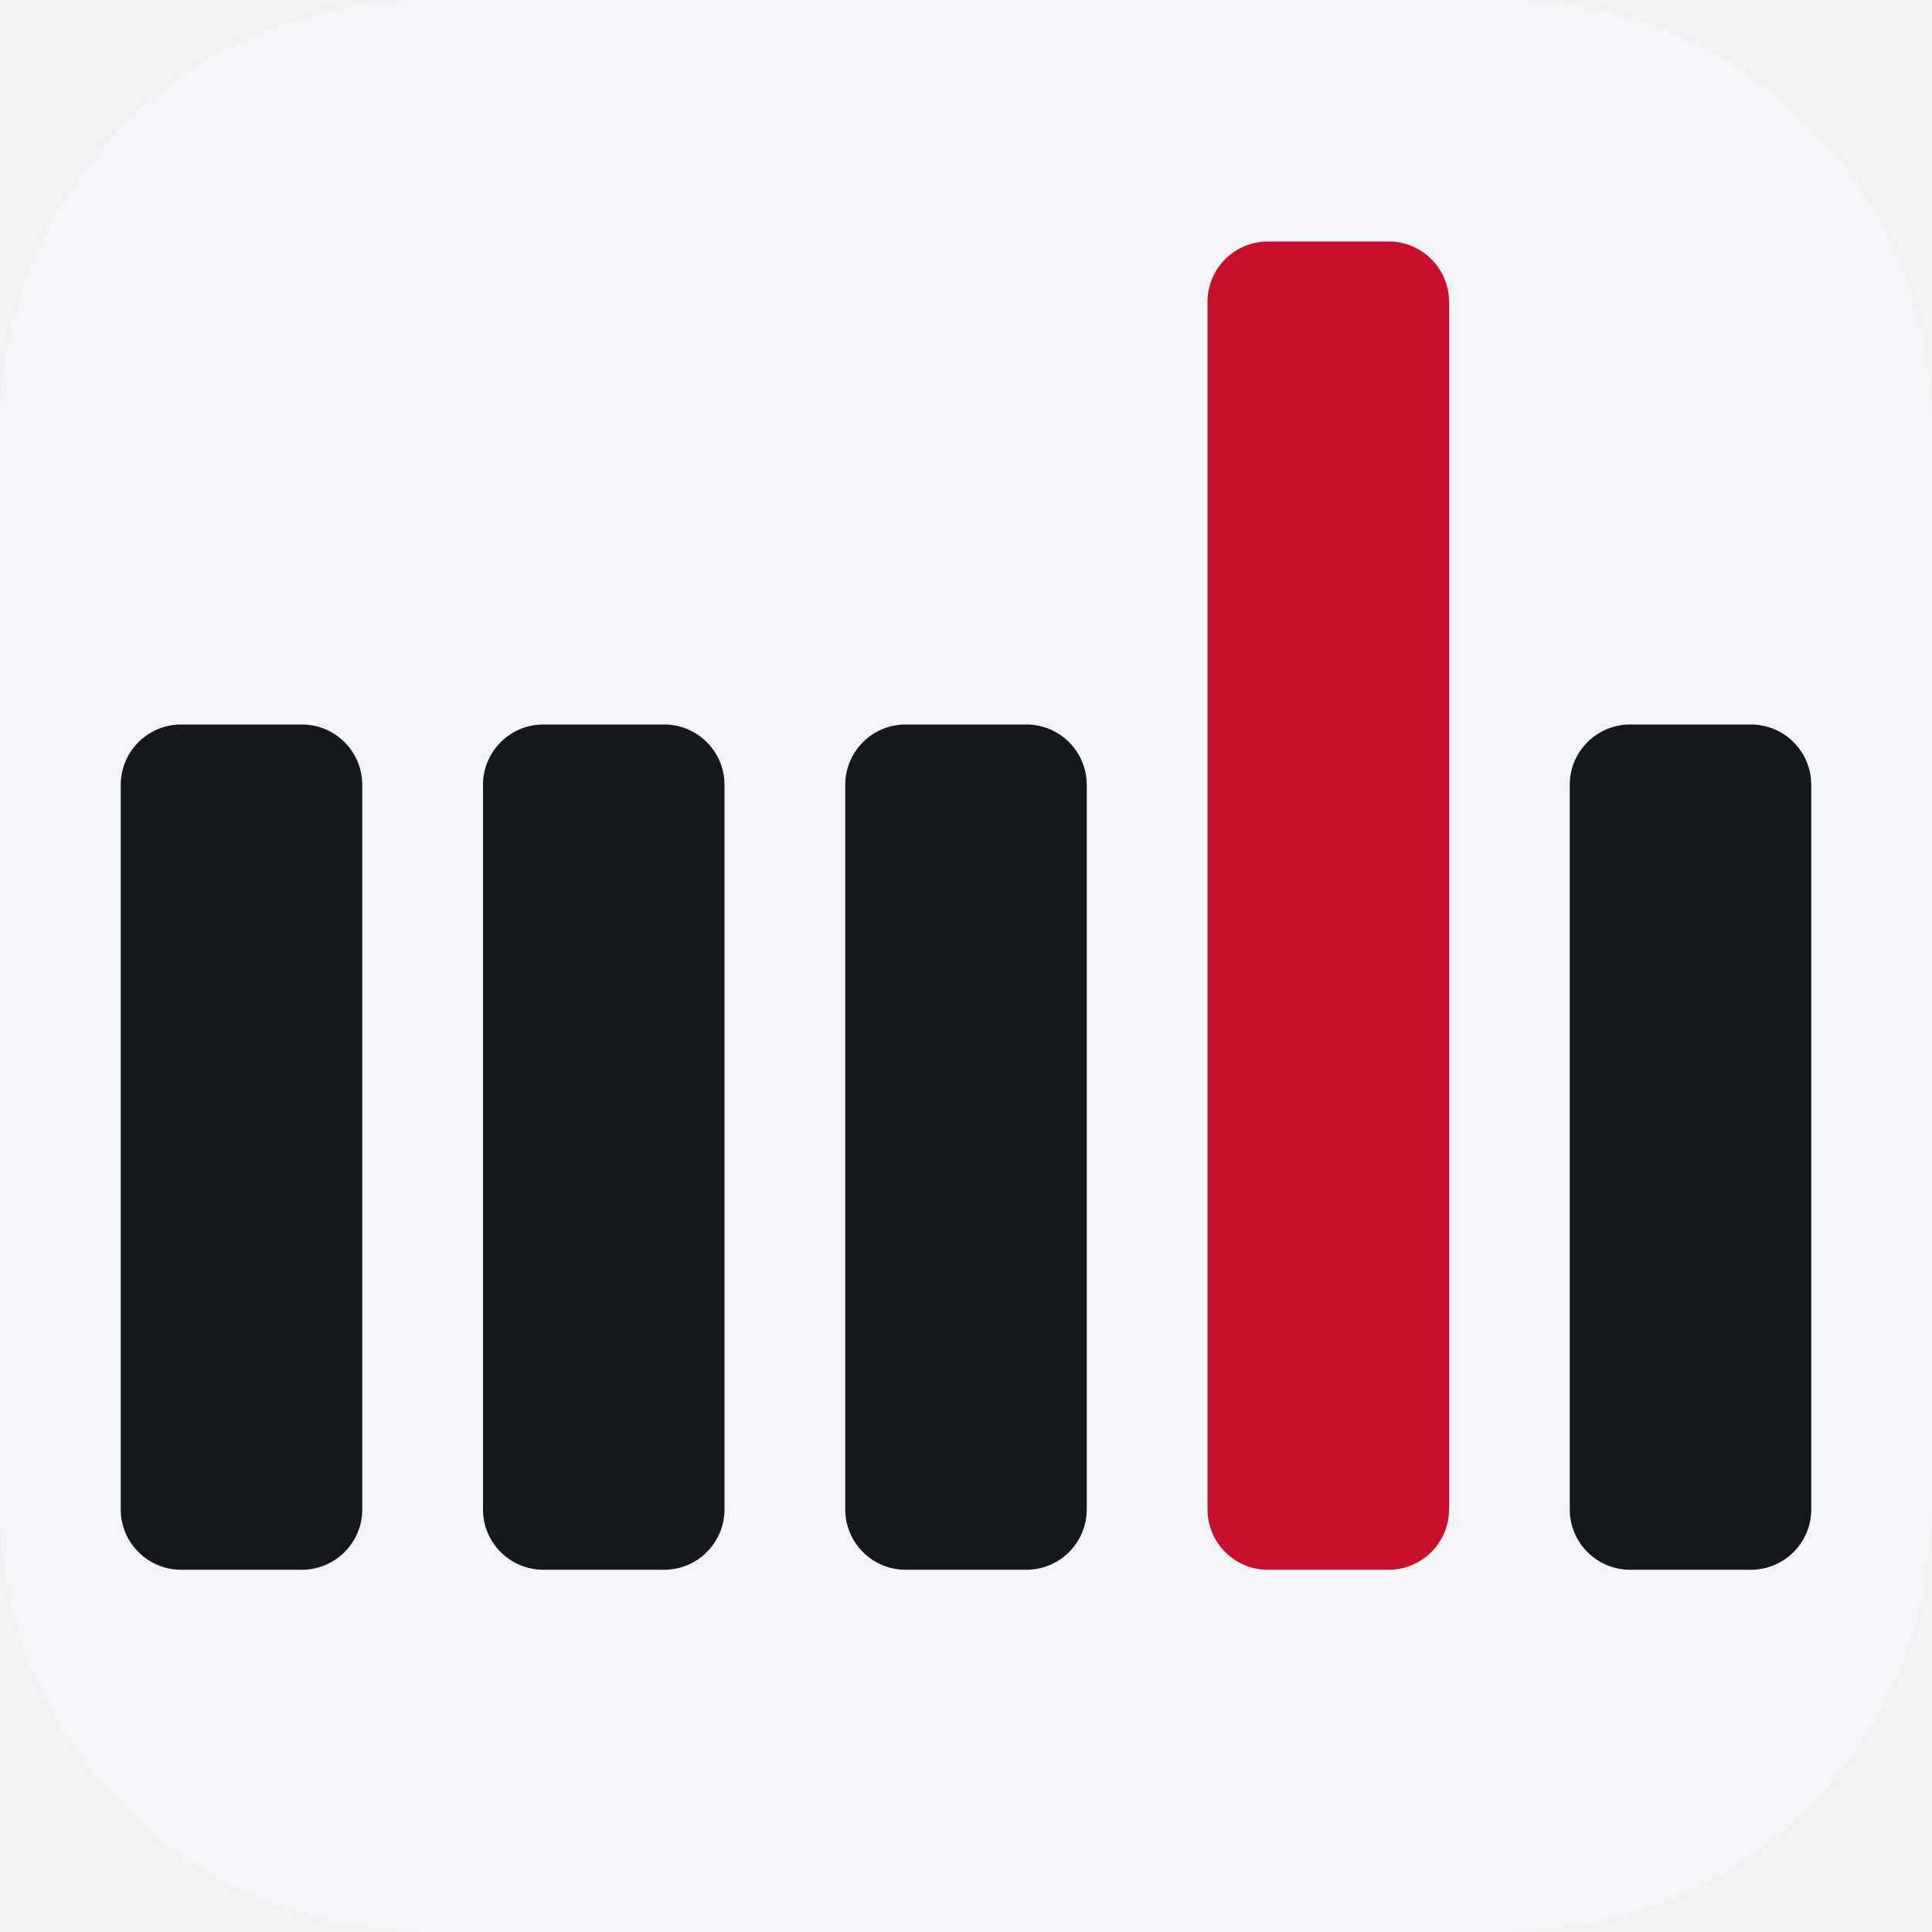
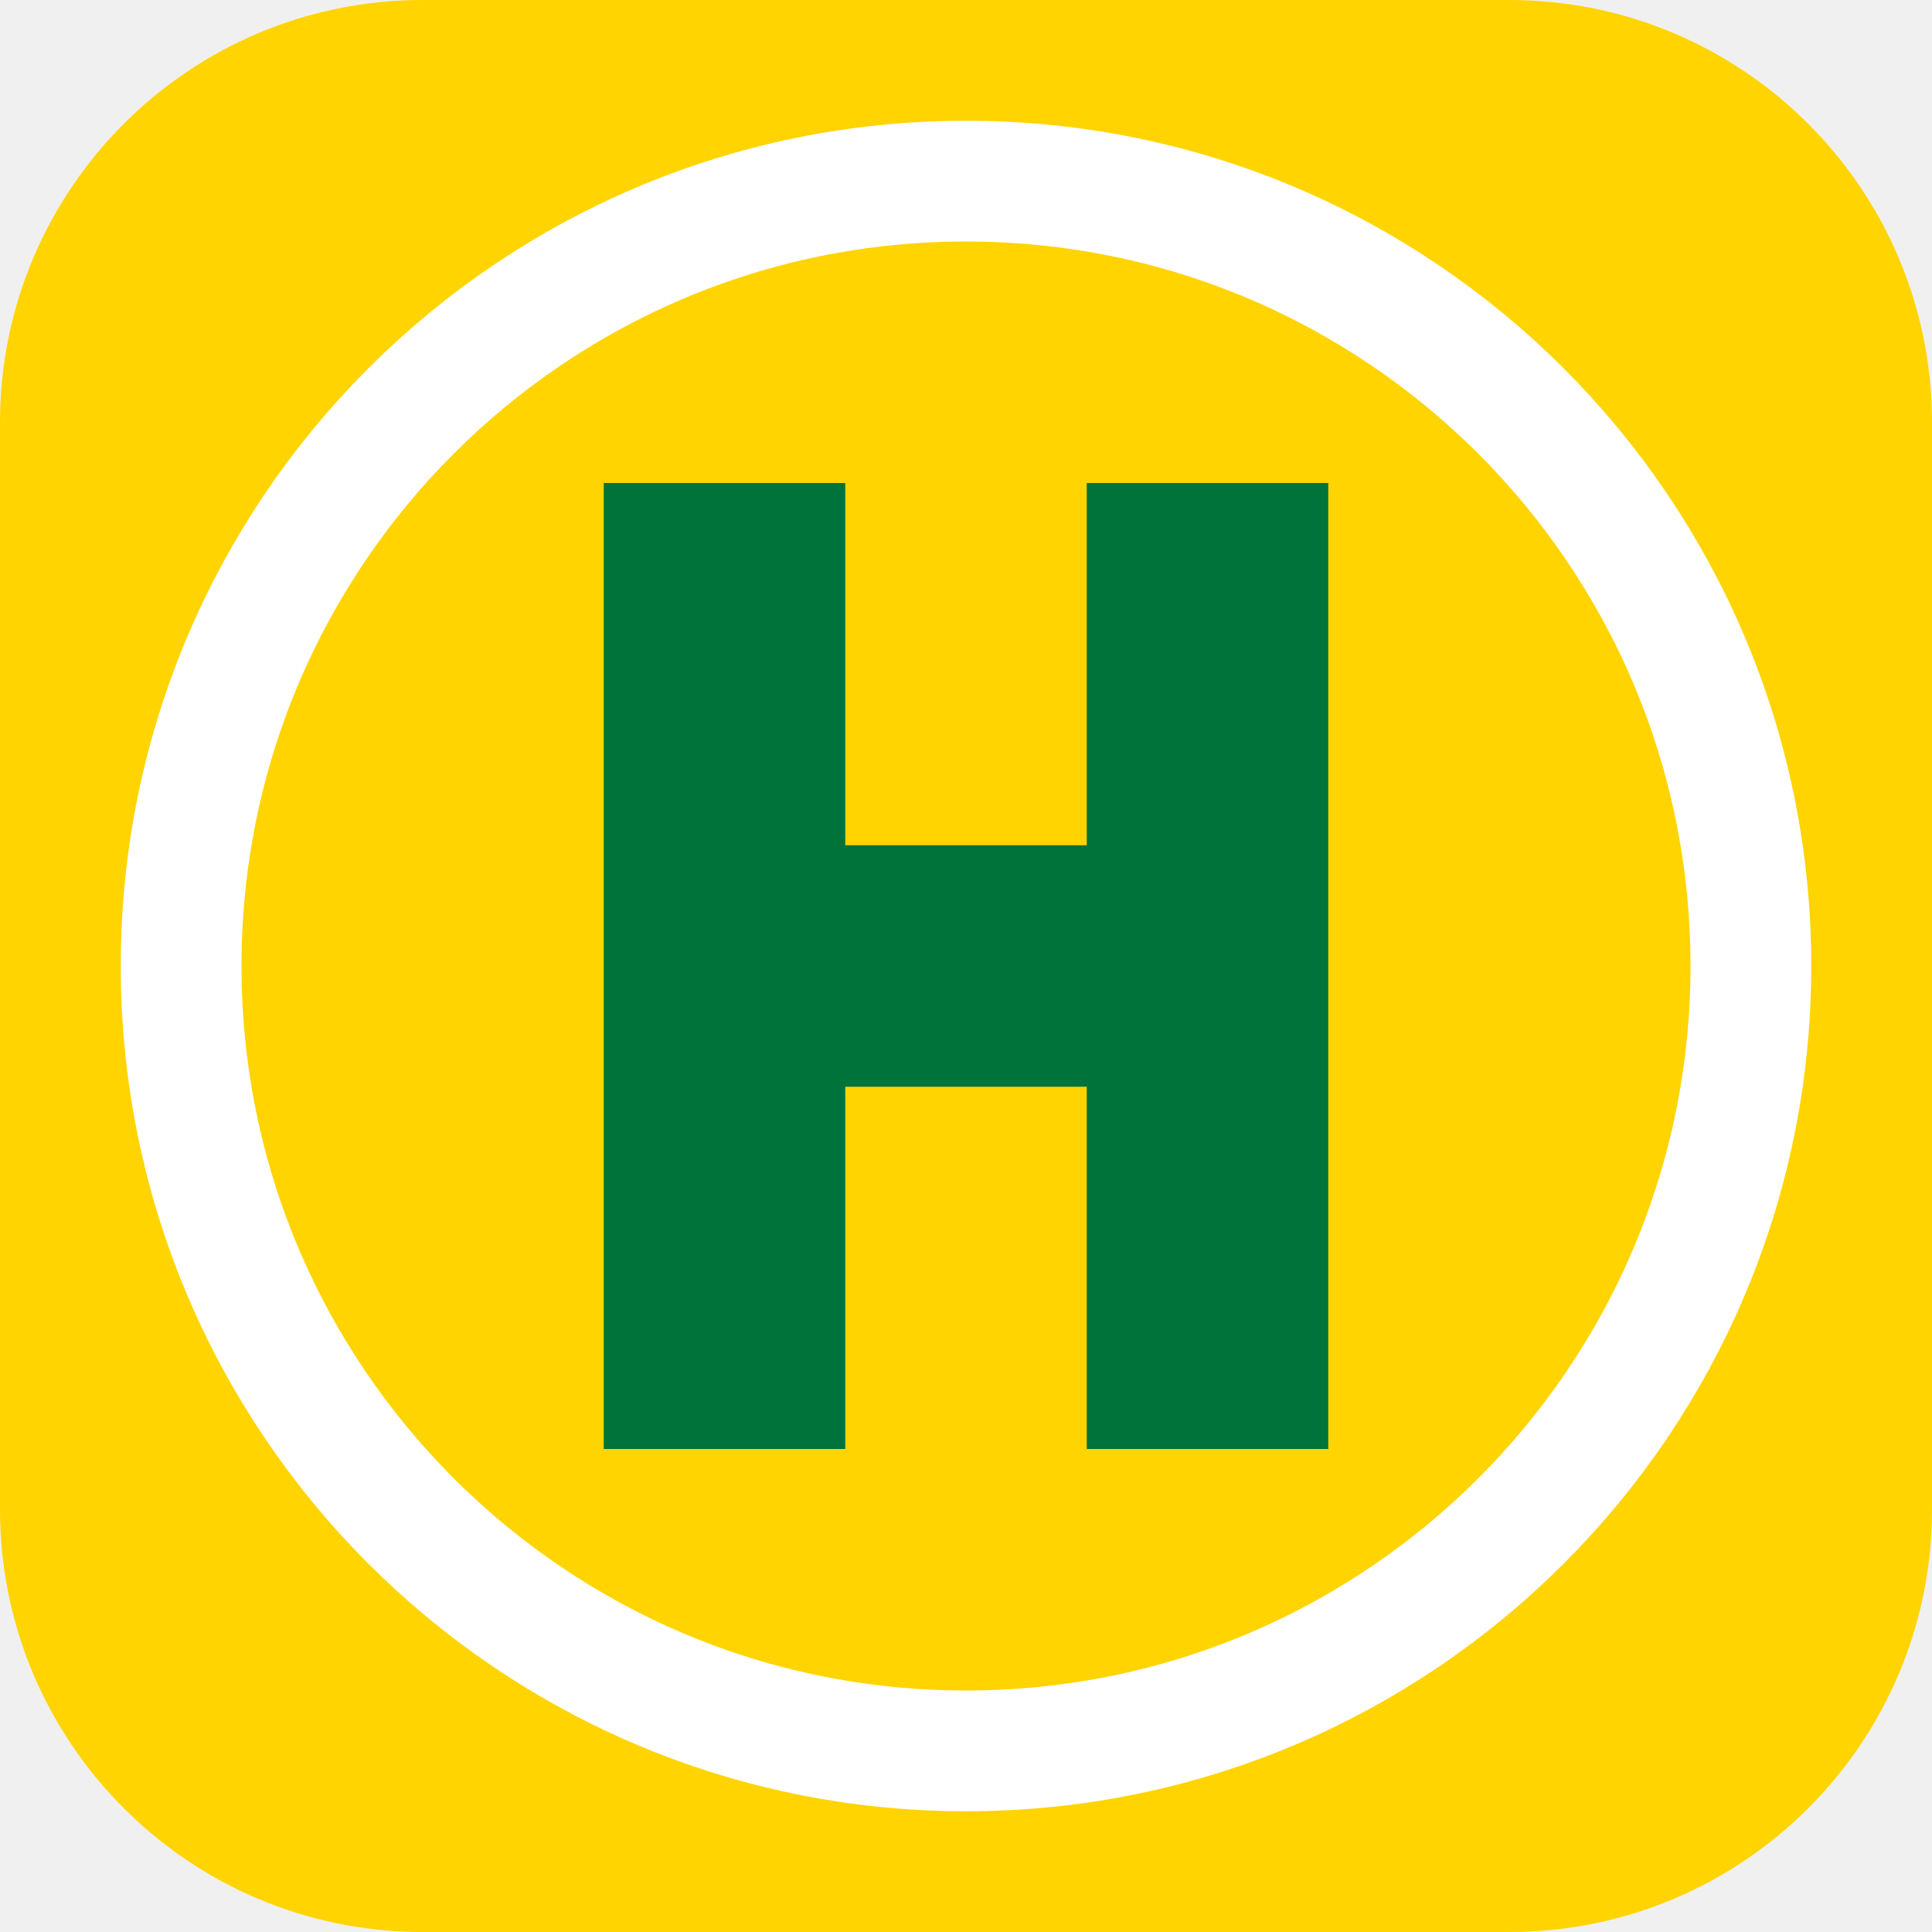
<svg xmlns="http://www.w3.org/2000/svg" viewBox="0 0 32 32">
-   <style>
-     .bg{fill:#f2f4f7}.wd{fill:#14171c}.hd{fill:#c8102e}
-     @media (prefers-color-scheme:dark){.bg{fill:#191c21}.wd{fill:#e8ebef}.hd{fill:#ef4a5d}}
-   </style>
-   <rect class="bg" width="32" height="32" rx="7" />
-   <rect class="wd" x="2" y="12" width="4" height="14" rx="1" />
-   <rect class="wd" x="8" y="12" width="4" height="14" rx="1" />
-   <rect class="wd" x="14" y="12" width="4" height="14" rx="1" />
-   <rect class="hd" x="20" y="4" width="4" height="22" rx="1" />
-   <rect class="wd" x="26" y="12" width="4" height="14" rx="1" />
+   <rect width="32" height="32" rx="7" fill="#ffd400" />
+   <circle cx="16" cy="16" r="13" fill="none" stroke="#ffffff" stroke-width="2" />
+   <path d="M10 8h4v6h4V8h4v16h-4v-6h-4v6h-4z" fill="#00733a" />
</svg>
